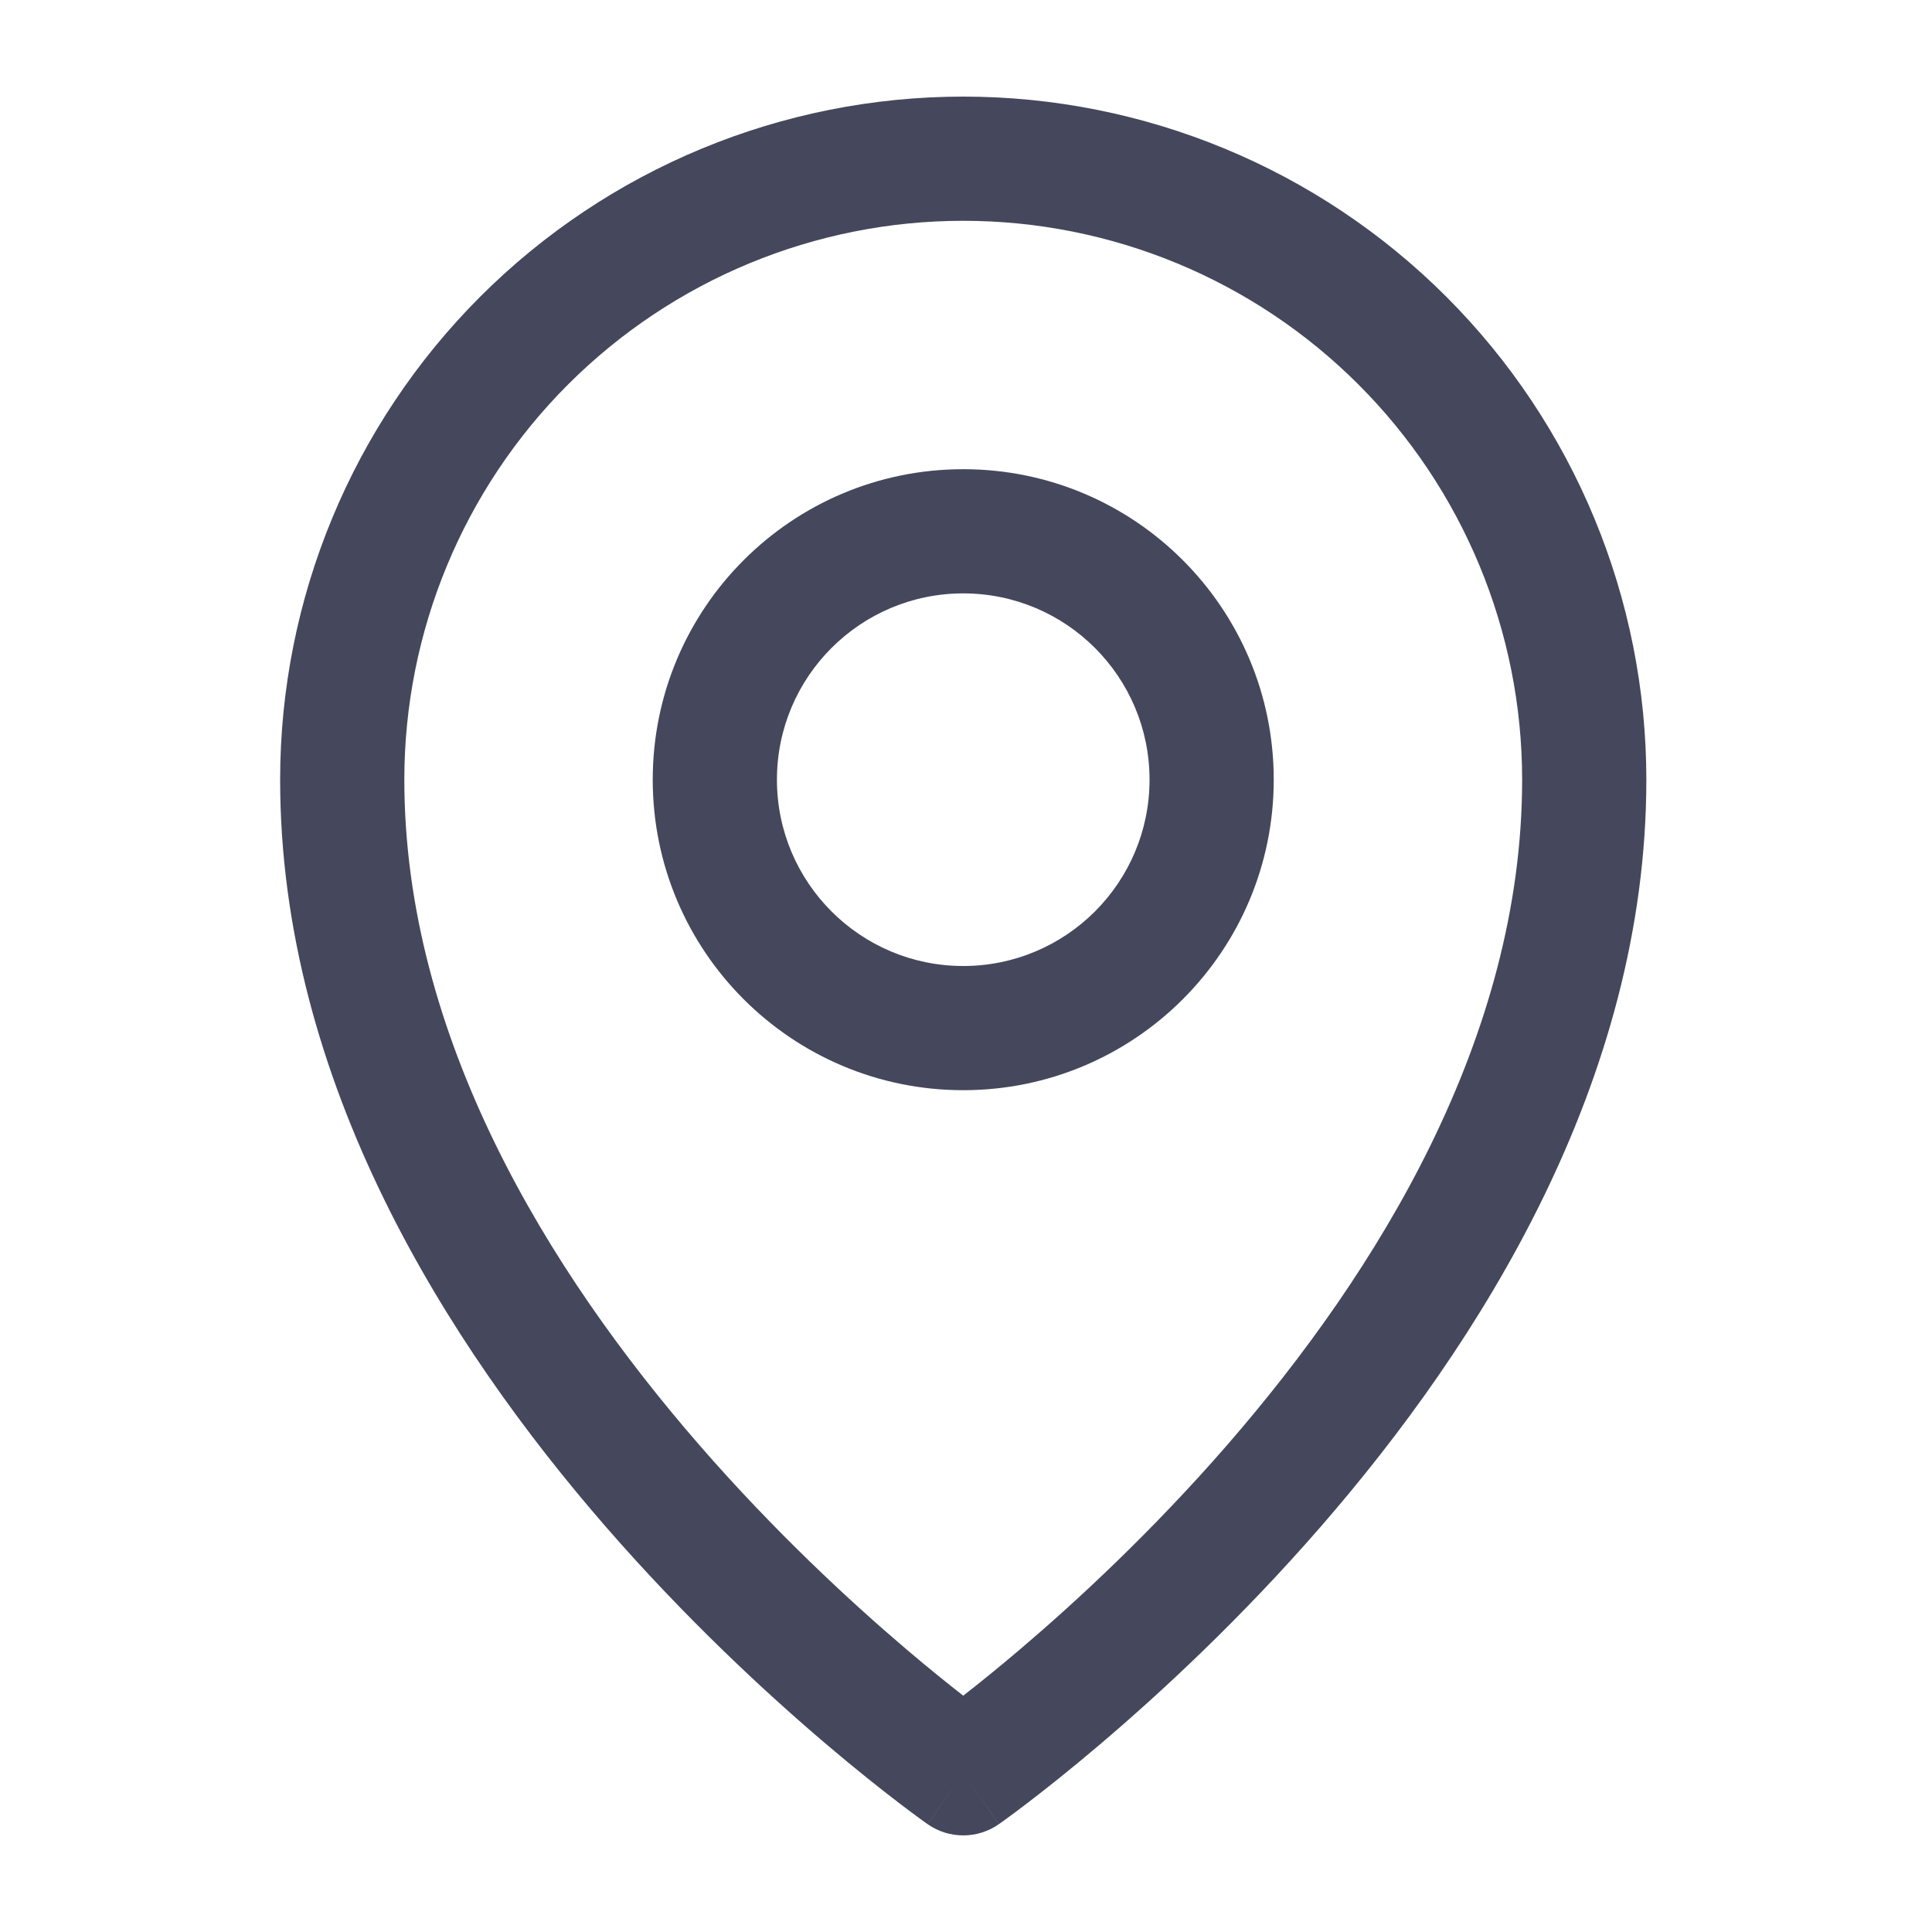
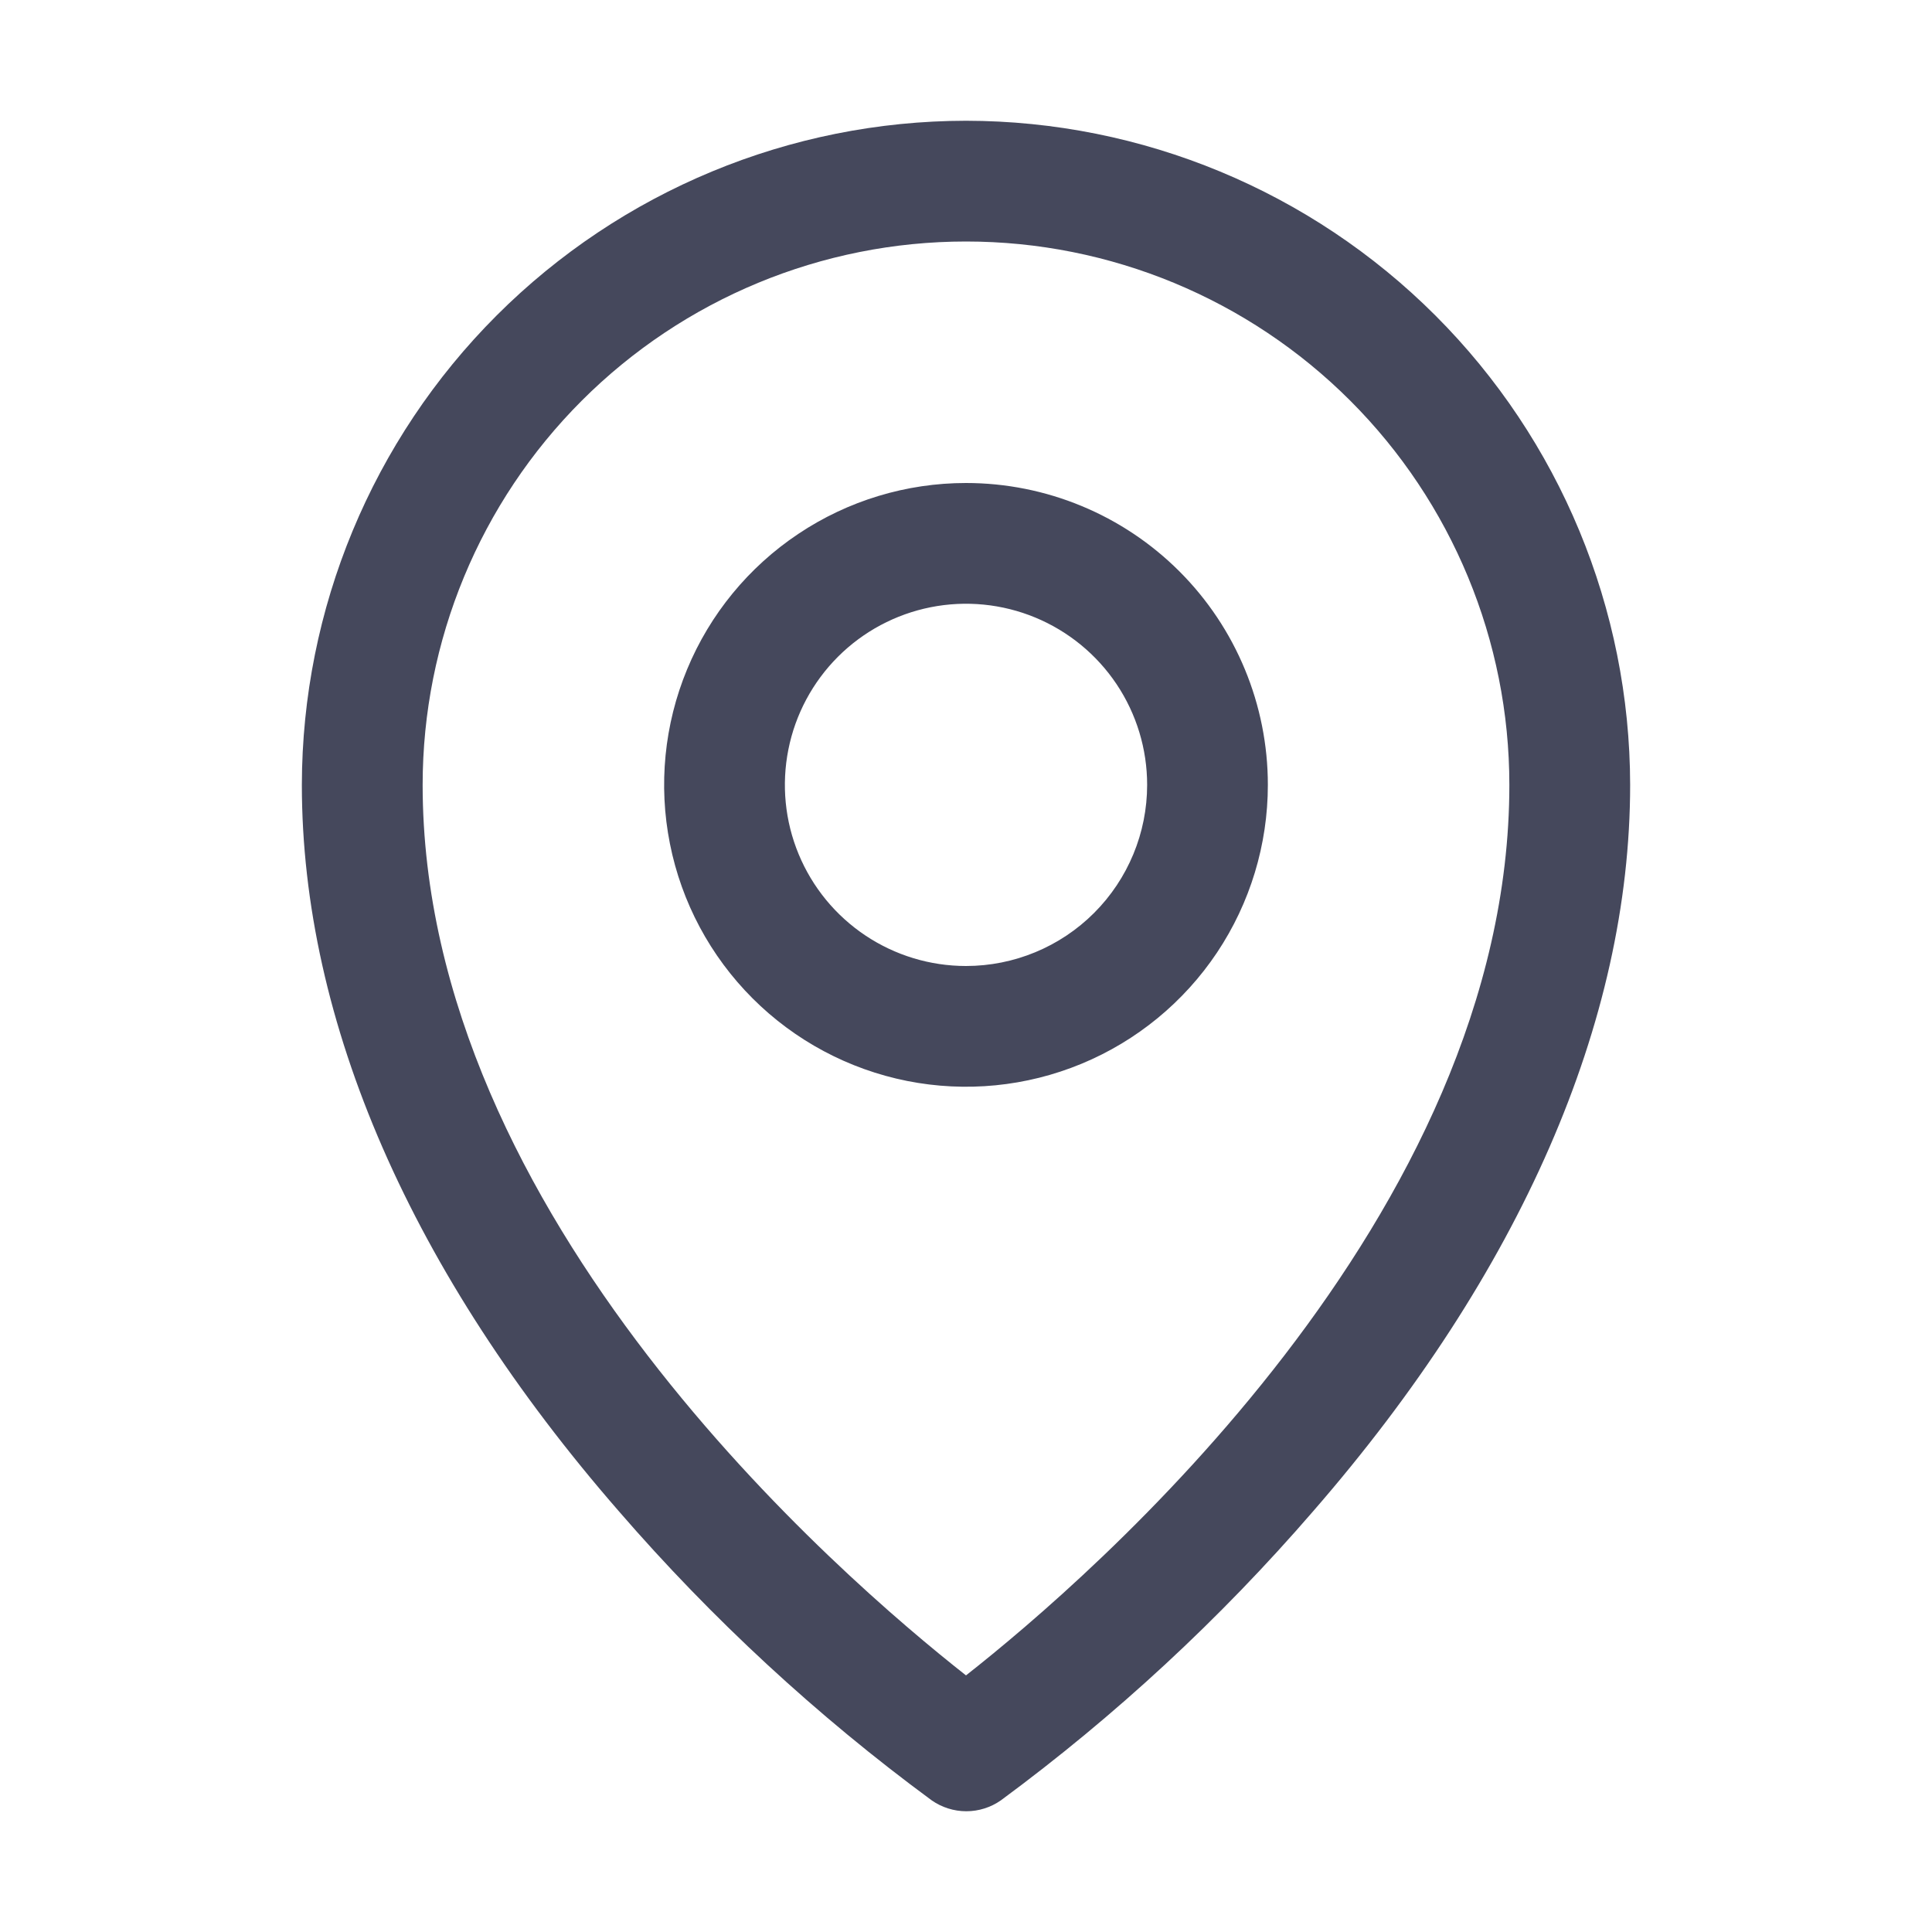
- <svg xmlns="http://www.w3.org/2000/svg" width="200" height="200" viewBox="0 0 200 200" fill="none">
-   <path fill-rule="evenodd" clip-rule="evenodd" d="M99.714 61.428C89.063 61.428 80.428 70.063 80.428 80.714C80.428 91.365 89.063 100 99.714 100C110.365 100 119 91.365 119 80.714C119 70.063 110.365 61.428 99.714 61.428ZM67.571 80.714C67.571 62.962 81.962 48.571 99.714 48.571C117.466 48.571 131.857 62.962 131.857 80.714C131.857 98.466 117.466 112.857 99.714 112.857C81.962 112.857 67.571 98.466 67.571 80.714Z" fill="#45485C" />
-   <path fill-rule="evenodd" clip-rule="evenodd" d="M99.714 22.857C84.37 22.857 69.653 28.953 58.803 39.803C47.953 50.653 41.857 65.37 41.857 80.714C41.857 107.328 56.719 131.562 72.422 149.621C80.196 158.56 87.985 165.767 93.833 170.738C96.146 172.704 98.147 174.313 99.714 175.536C101.281 174.313 103.283 172.704 105.595 170.738C111.443 165.767 119.233 158.56 127.006 149.621C142.71 131.562 157.571 107.328 157.571 80.714C157.571 65.37 151.476 50.653 140.625 39.803C129.775 28.953 115.059 22.857 99.714 22.857ZM99.714 183.571C96.028 188.838 96.026 188.837 96.024 188.835L96.019 188.831L96.004 188.821L95.956 188.787L95.793 188.671C95.654 188.572 95.455 188.429 95.202 188.244C94.695 187.874 93.967 187.334 93.048 186.632C91.212 185.229 88.614 183.176 85.506 180.534C79.3 175.259 71.019 167.601 62.72 158.058C46.281 139.152 29 111.957 29 80.714C29 61.96 36.45 43.973 49.712 30.712C62.973 17.45 80.96 10 99.714 10C118.469 10 136.455 17.45 149.717 30.712C162.978 43.973 170.429 61.96 170.429 80.714C170.429 111.957 153.148 139.152 136.708 158.058C128.41 167.601 120.128 175.259 113.922 180.534C110.815 183.176 108.216 185.229 106.38 186.632C105.462 187.334 104.734 187.874 104.227 188.244C103.973 188.429 103.775 188.572 103.636 188.671L103.473 188.787L103.425 188.821L103.41 188.831L103.405 188.835C103.403 188.837 103.401 188.838 99.714 183.571ZM99.714 183.571L103.401 188.838C101.187 190.387 98.241 190.387 96.028 188.838L99.714 183.571Z" fill="#45485C" />
+ <svg xmlns="http://www.w3.org/2000/svg" width="50" height="50" viewBox="0 0 50 50" fill="none">
+   <path d="M25 12.5C23.455 12.5 21.944 12.958 20.66 13.817C19.375 14.675 18.373 15.895 17.782 17.323C17.191 18.75 17.036 20.321 17.338 21.837C17.639 23.352 18.383 24.744 19.476 25.837C20.568 26.929 21.96 27.673 23.476 27.975C24.991 28.276 26.562 28.122 27.99 27.53C29.417 26.939 30.637 25.938 31.496 24.653C32.354 23.368 32.812 21.858 32.812 20.312C32.812 18.241 31.989 16.253 30.524 14.788C29.059 13.323 27.072 12.5 25 12.5ZM25 25C24.073 25 23.167 24.725 22.396 24.21C21.625 23.695 21.024 22.963 20.669 22.106C20.314 21.25 20.222 20.307 20.403 19.398C20.583 18.489 21.03 17.654 21.685 16.998C22.341 16.342 23.176 15.896 24.085 15.715C24.995 15.534 25.937 15.627 26.794 15.982C27.65 16.337 28.382 16.937 28.898 17.708C29.413 18.479 29.688 19.385 29.688 20.312C29.688 21.556 29.194 22.748 28.315 23.627C27.436 24.506 26.243 25 25 25ZM25 3.125C20.443 3.13 16.075 4.943 12.852 8.165C9.63 11.387 7.818 15.756 7.812 20.312C7.812 26.445 10.646 32.945 16.016 39.111C18.428 41.898 21.143 44.407 24.111 46.592C24.374 46.776 24.687 46.875 25.008 46.875C25.329 46.875 25.642 46.776 25.904 46.592C28.867 44.406 31.577 41.897 33.984 39.111C39.346 32.945 42.188 26.445 42.188 20.312C42.182 15.756 40.37 11.387 37.148 8.165C33.925 4.943 29.557 3.13 25 3.125ZM25 43.359C21.771 40.82 10.938 31.494 10.938 20.312C10.938 16.583 12.419 13.006 15.056 10.369C17.694 7.732 21.27 6.25 25 6.25C28.73 6.25 32.306 7.732 34.944 10.369C37.581 13.006 39.062 16.583 39.062 20.312C39.062 31.49 28.229 40.82 25 43.359Z" fill="#45485C" />
</svg>
